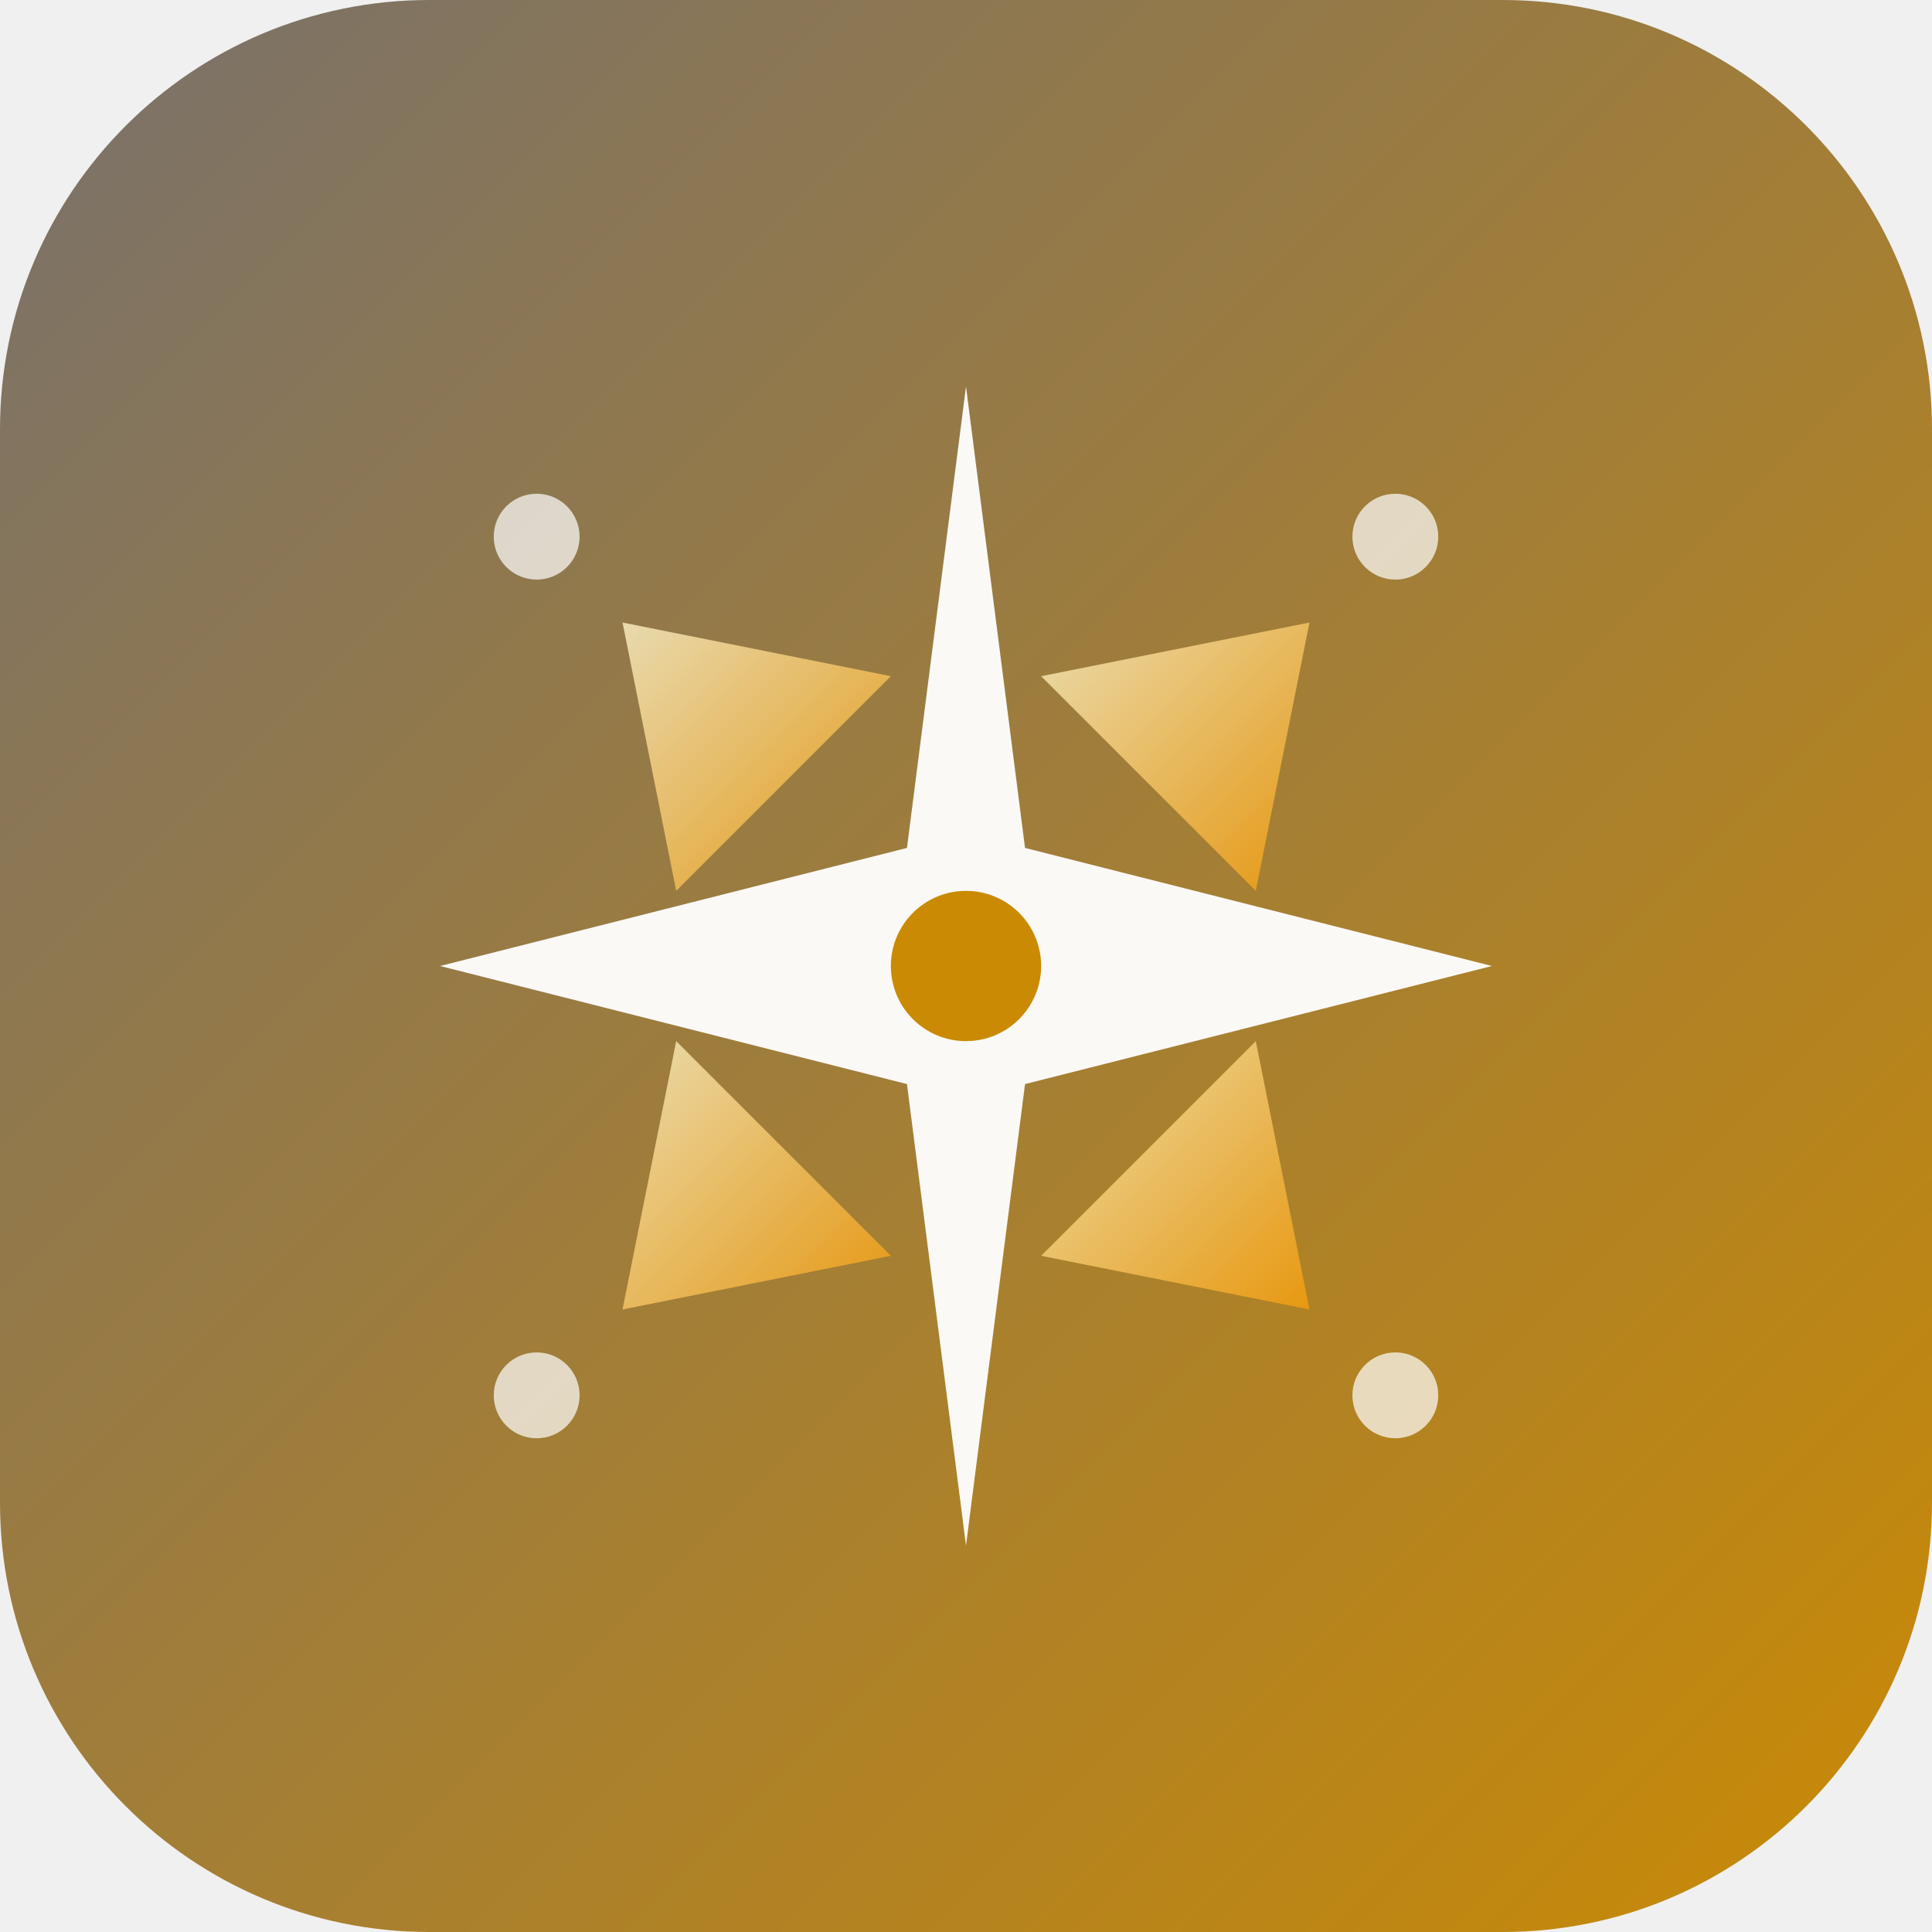
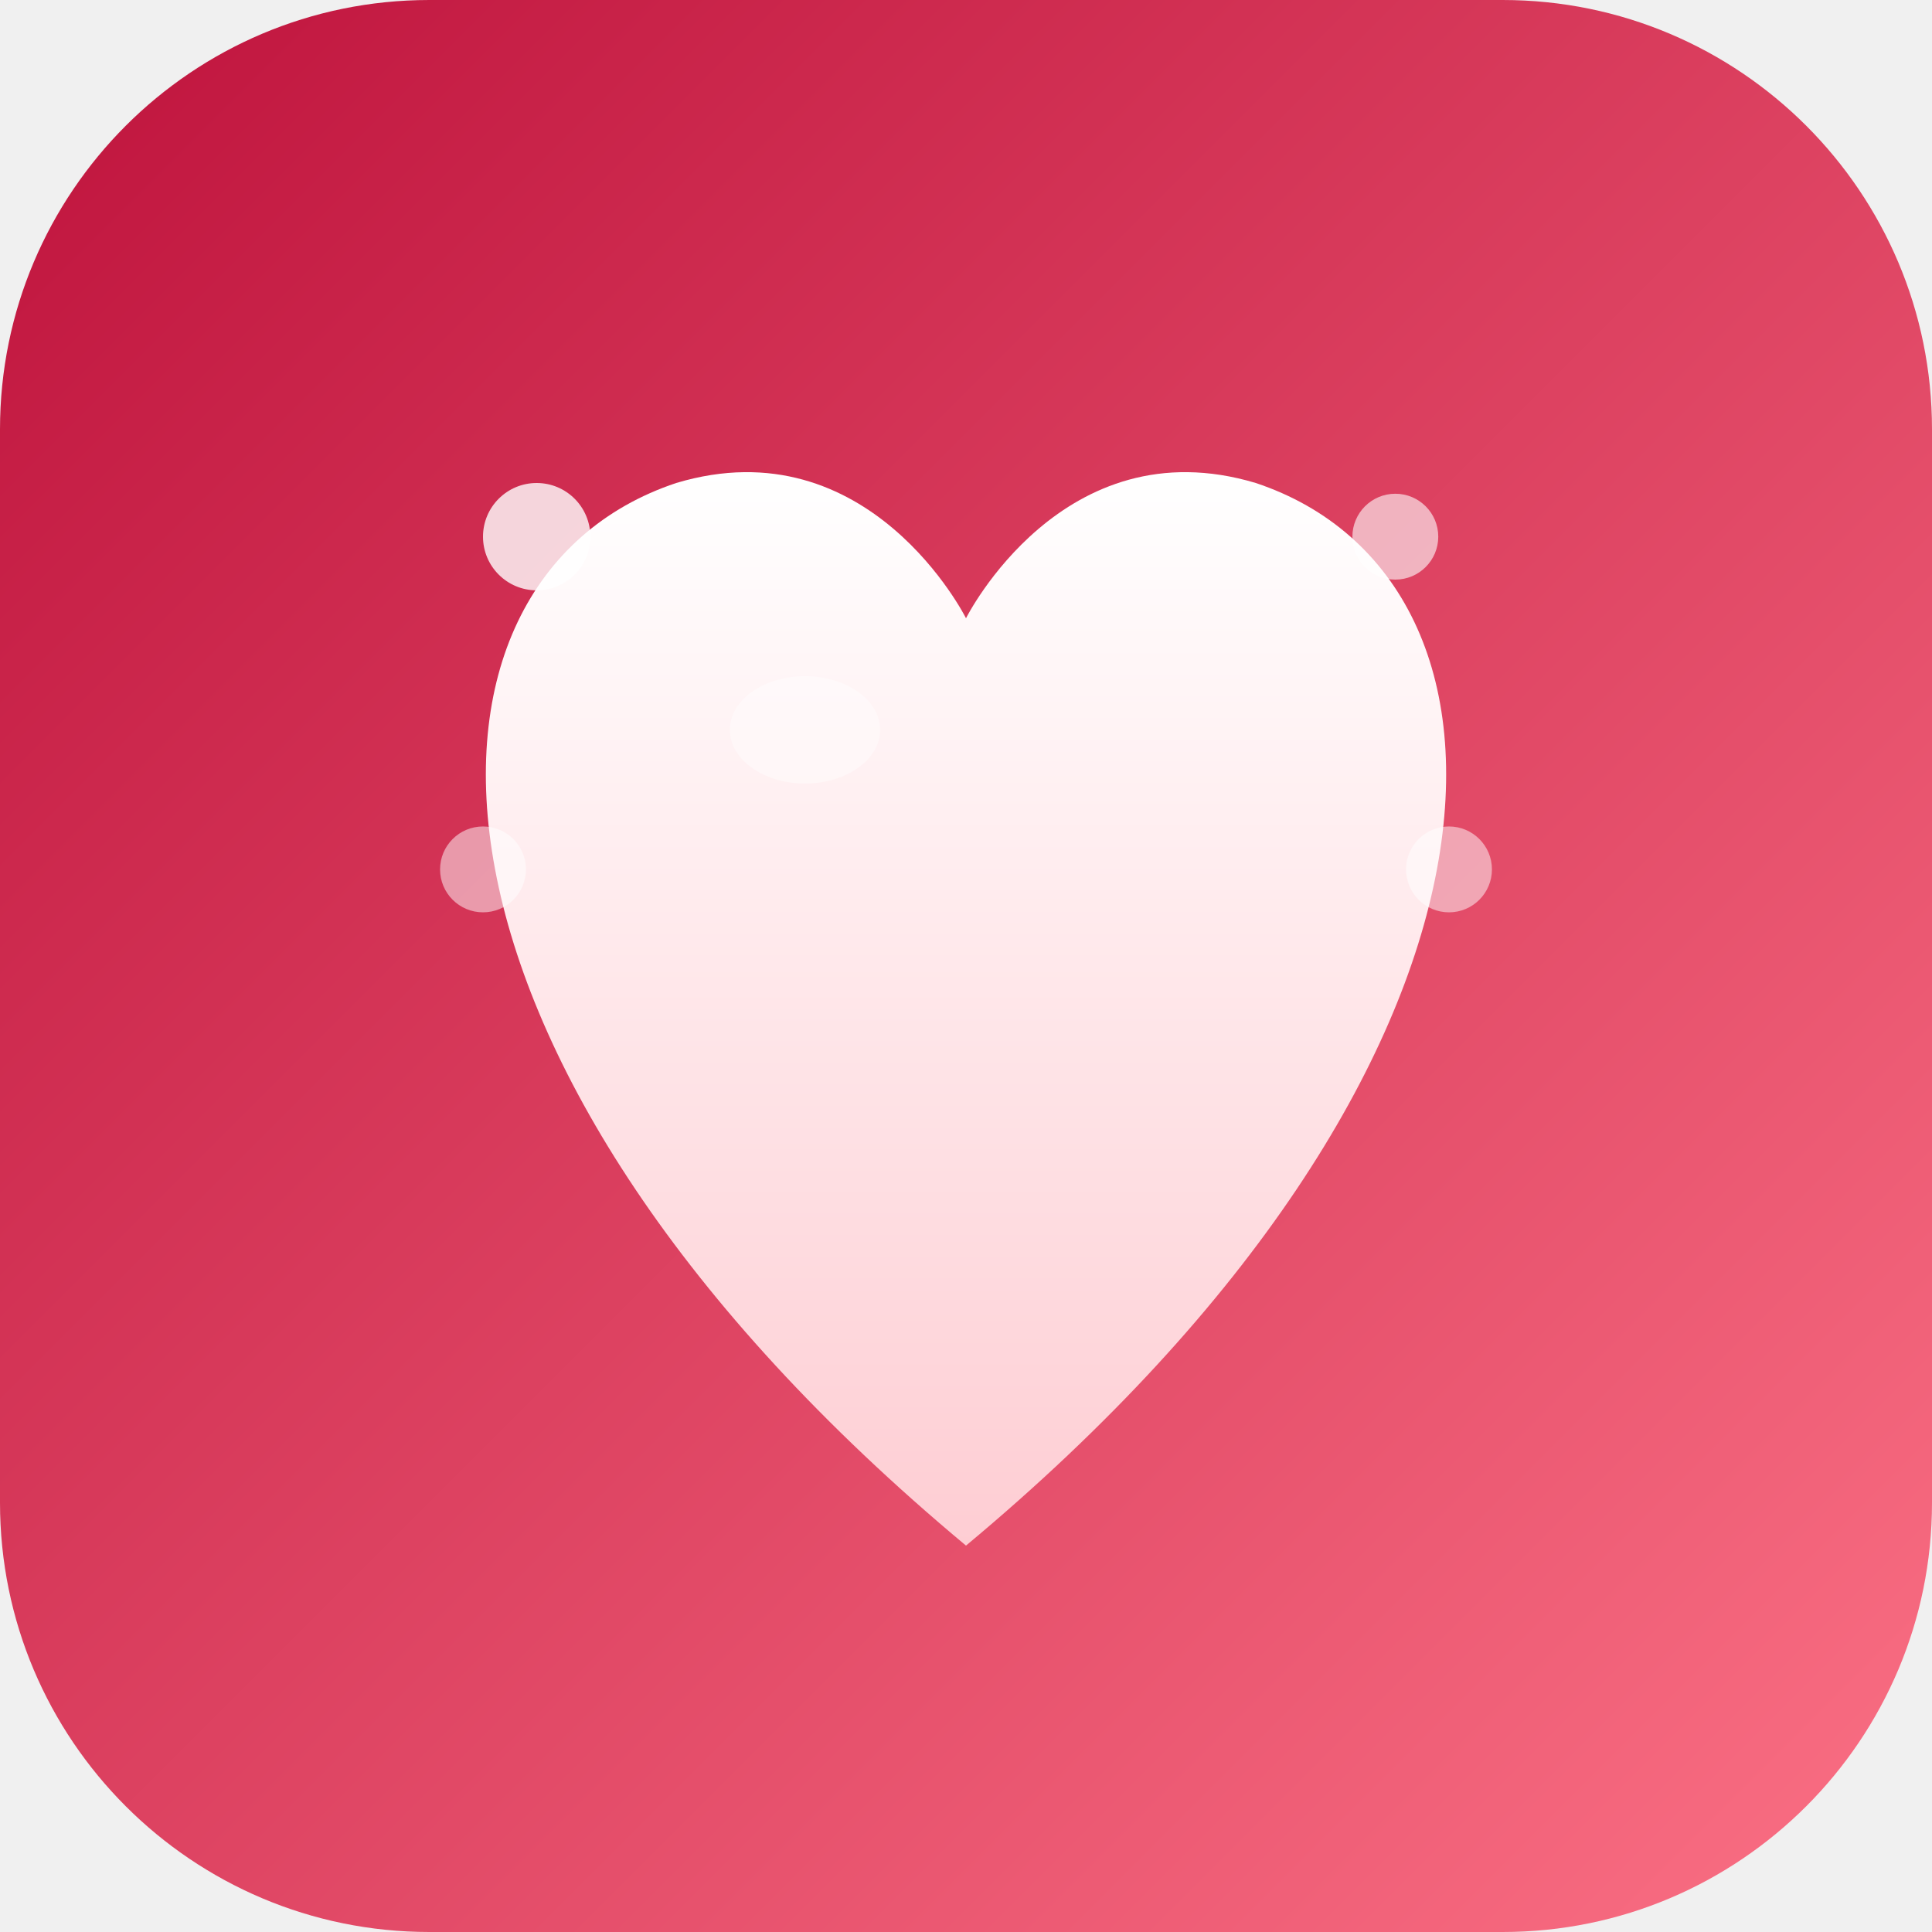
<svg xmlns="http://www.w3.org/2000/svg" width="180" height="180" viewBox="0 0 180 180">
  <defs>
-     <linearGradient id="hivyGradApple" x1="0%" y1="0%" x2="100%" y2="100%">
-       <stop offset="0%" style="stop-color:#78716C;stop-opacity:1" />
-       <stop offset="100%" style="stop-color:#CA8A04;stop-opacity:1" />
+     <linearGradient id="roseGradApple" x1="0%" y1="0%" x2="100%" y2="100%">
+       <stop offset="0%" style="stop-color:#BE123C;stop-opacity:1" />
+       <stop offset="100%" style="stop-color:#FB7185;stop-opacity:1" />
    </linearGradient>
-     <linearGradient id="sparkleGradApple" x1="0%" y1="0%" x2="100%" y2="100%">
-       <stop offset="0%" style="stop-color:#FEF3C7;stop-opacity:1" />
-       <stop offset="100%" style="stop-color:#F59E0B;stop-opacity:1" />
+     <linearGradient id="heartGradApple" x1="0%" y1="0%" x2="0%" y2="100%">
+       <stop offset="0%" style="stop-color:#FFFFFF;stop-opacity:1" />
+       <stop offset="100%" style="stop-color:#FECDD3;stop-opacity:1" />
    </linearGradient>
  </defs>
-   <rect width="180" height="180" rx="40" fill="url(#hivyGradApple)" />
-   <path d="M90 36 L95.5 79 L139 90 L95.5 101 L90 144 L84.5 101 L41 90 L84.5 79 Z" fill="white" opacity="0.95" />
-   <path d="M58 58 L63 83 L83 63 Z" fill="url(#sparkleGradApple)" opacity="0.8" />
-   <path d="M122 58 L117 83 L97 63 Z" fill="url(#sparkleGradApple)" opacity="0.8" />
-   <path d="M58 122 L63 97 L83 117 Z" fill="url(#sparkleGradApple)" opacity="0.8" />
-   <path d="M122 122 L117 97 L97 117 Z" fill="url(#sparkleGradApple)" opacity="0.8" />
-   <circle cx="90" cy="90" r="7" fill="#CA8A04" />
-   <circle cx="50" cy="50" r="4" fill="white" opacity="0.7" />
-   <circle cx="130" cy="50" r="4" fill="white" opacity="0.7" />
-   <circle cx="50" cy="130" r="4" fill="white" opacity="0.7" />
-   <circle cx="130" cy="130" r="4" fill="white" opacity="0.7" />
+   <rect width="180" height="180" rx="40" fill="url(#roseGradApple)" />
+   <path d="M90 144 C36 99 36 54 63 45 C81 39.6 90 57.6 90 57.6 C90 57.6 99 39.6 117 45 C144 54 144 99 90 144 Z" fill="url(#heartGradApple)" />
+   <circle cx="50" cy="50" r="5" fill="white" opacity="0.8" />
+   <circle cx="130" cy="50" r="4" fill="white" opacity="0.6" />
+   <circle cx="135" cy="81" r="4" fill="white" opacity="0.5" />
+   <circle cx="45" cy="81" r="4" fill="white" opacity="0.5" />
+   <ellipse cx="75" cy="68" rx="7" ry="5" fill="white" opacity="0.4" />
</svg>
